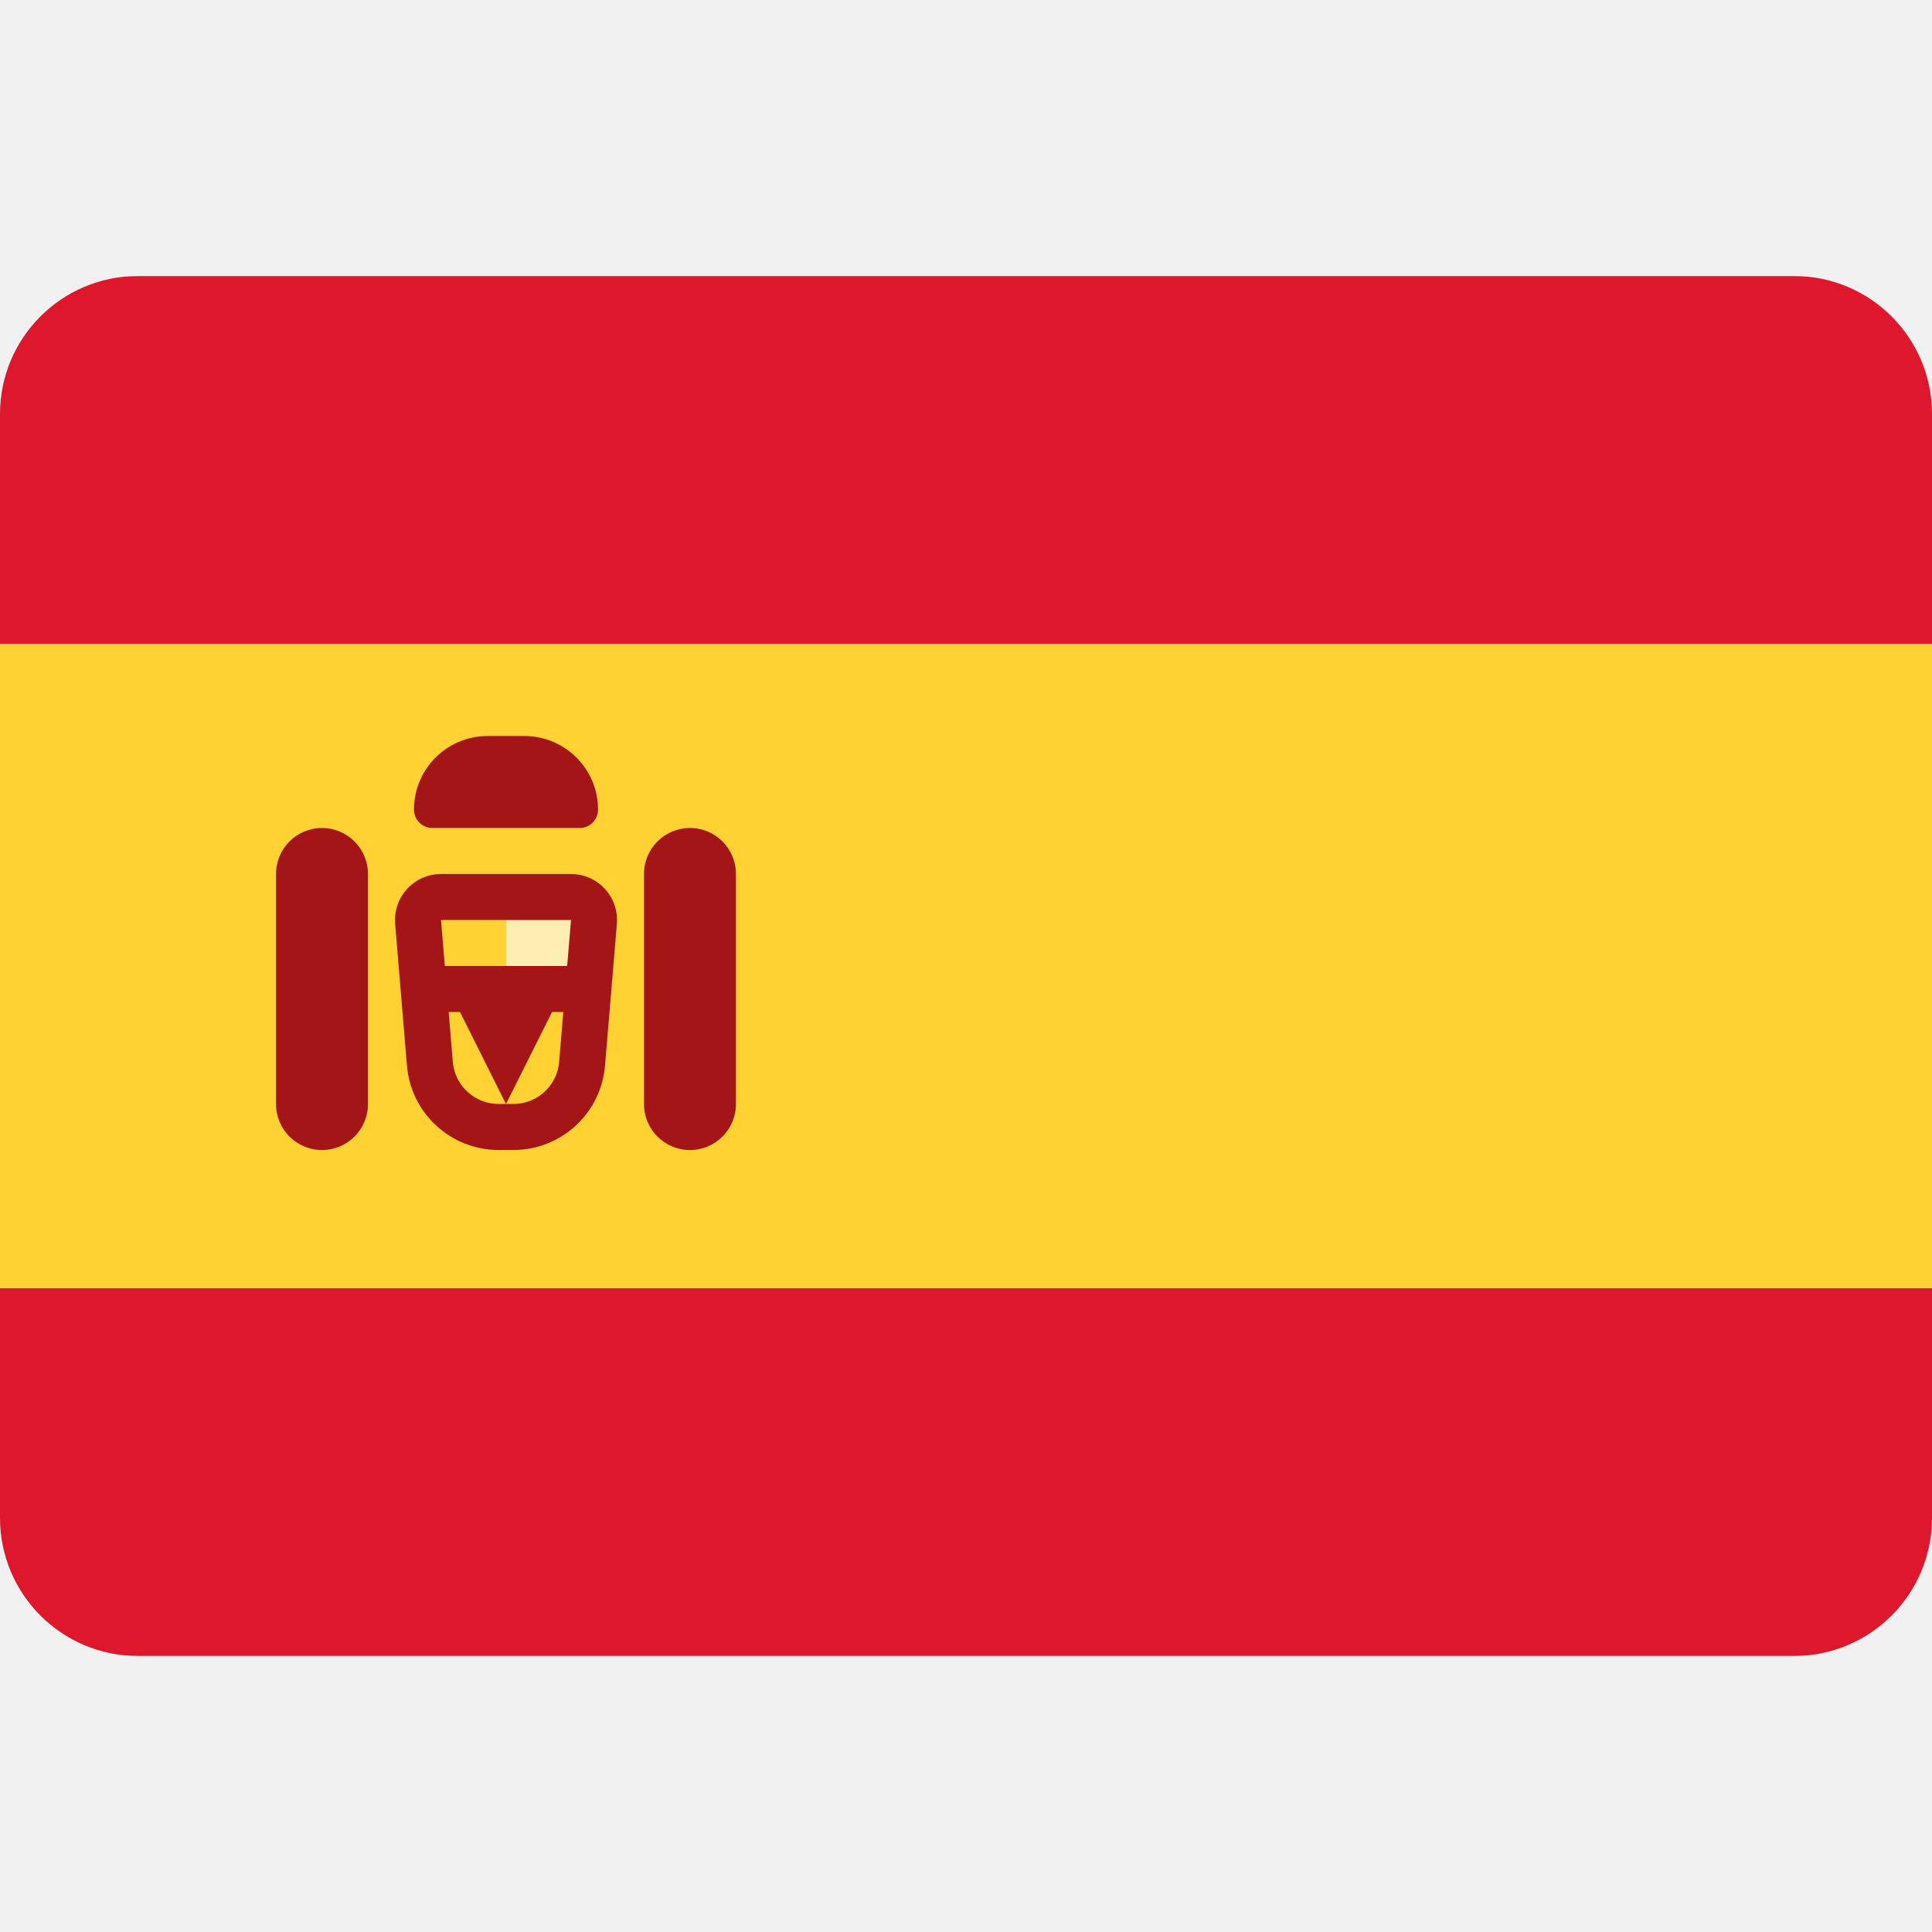
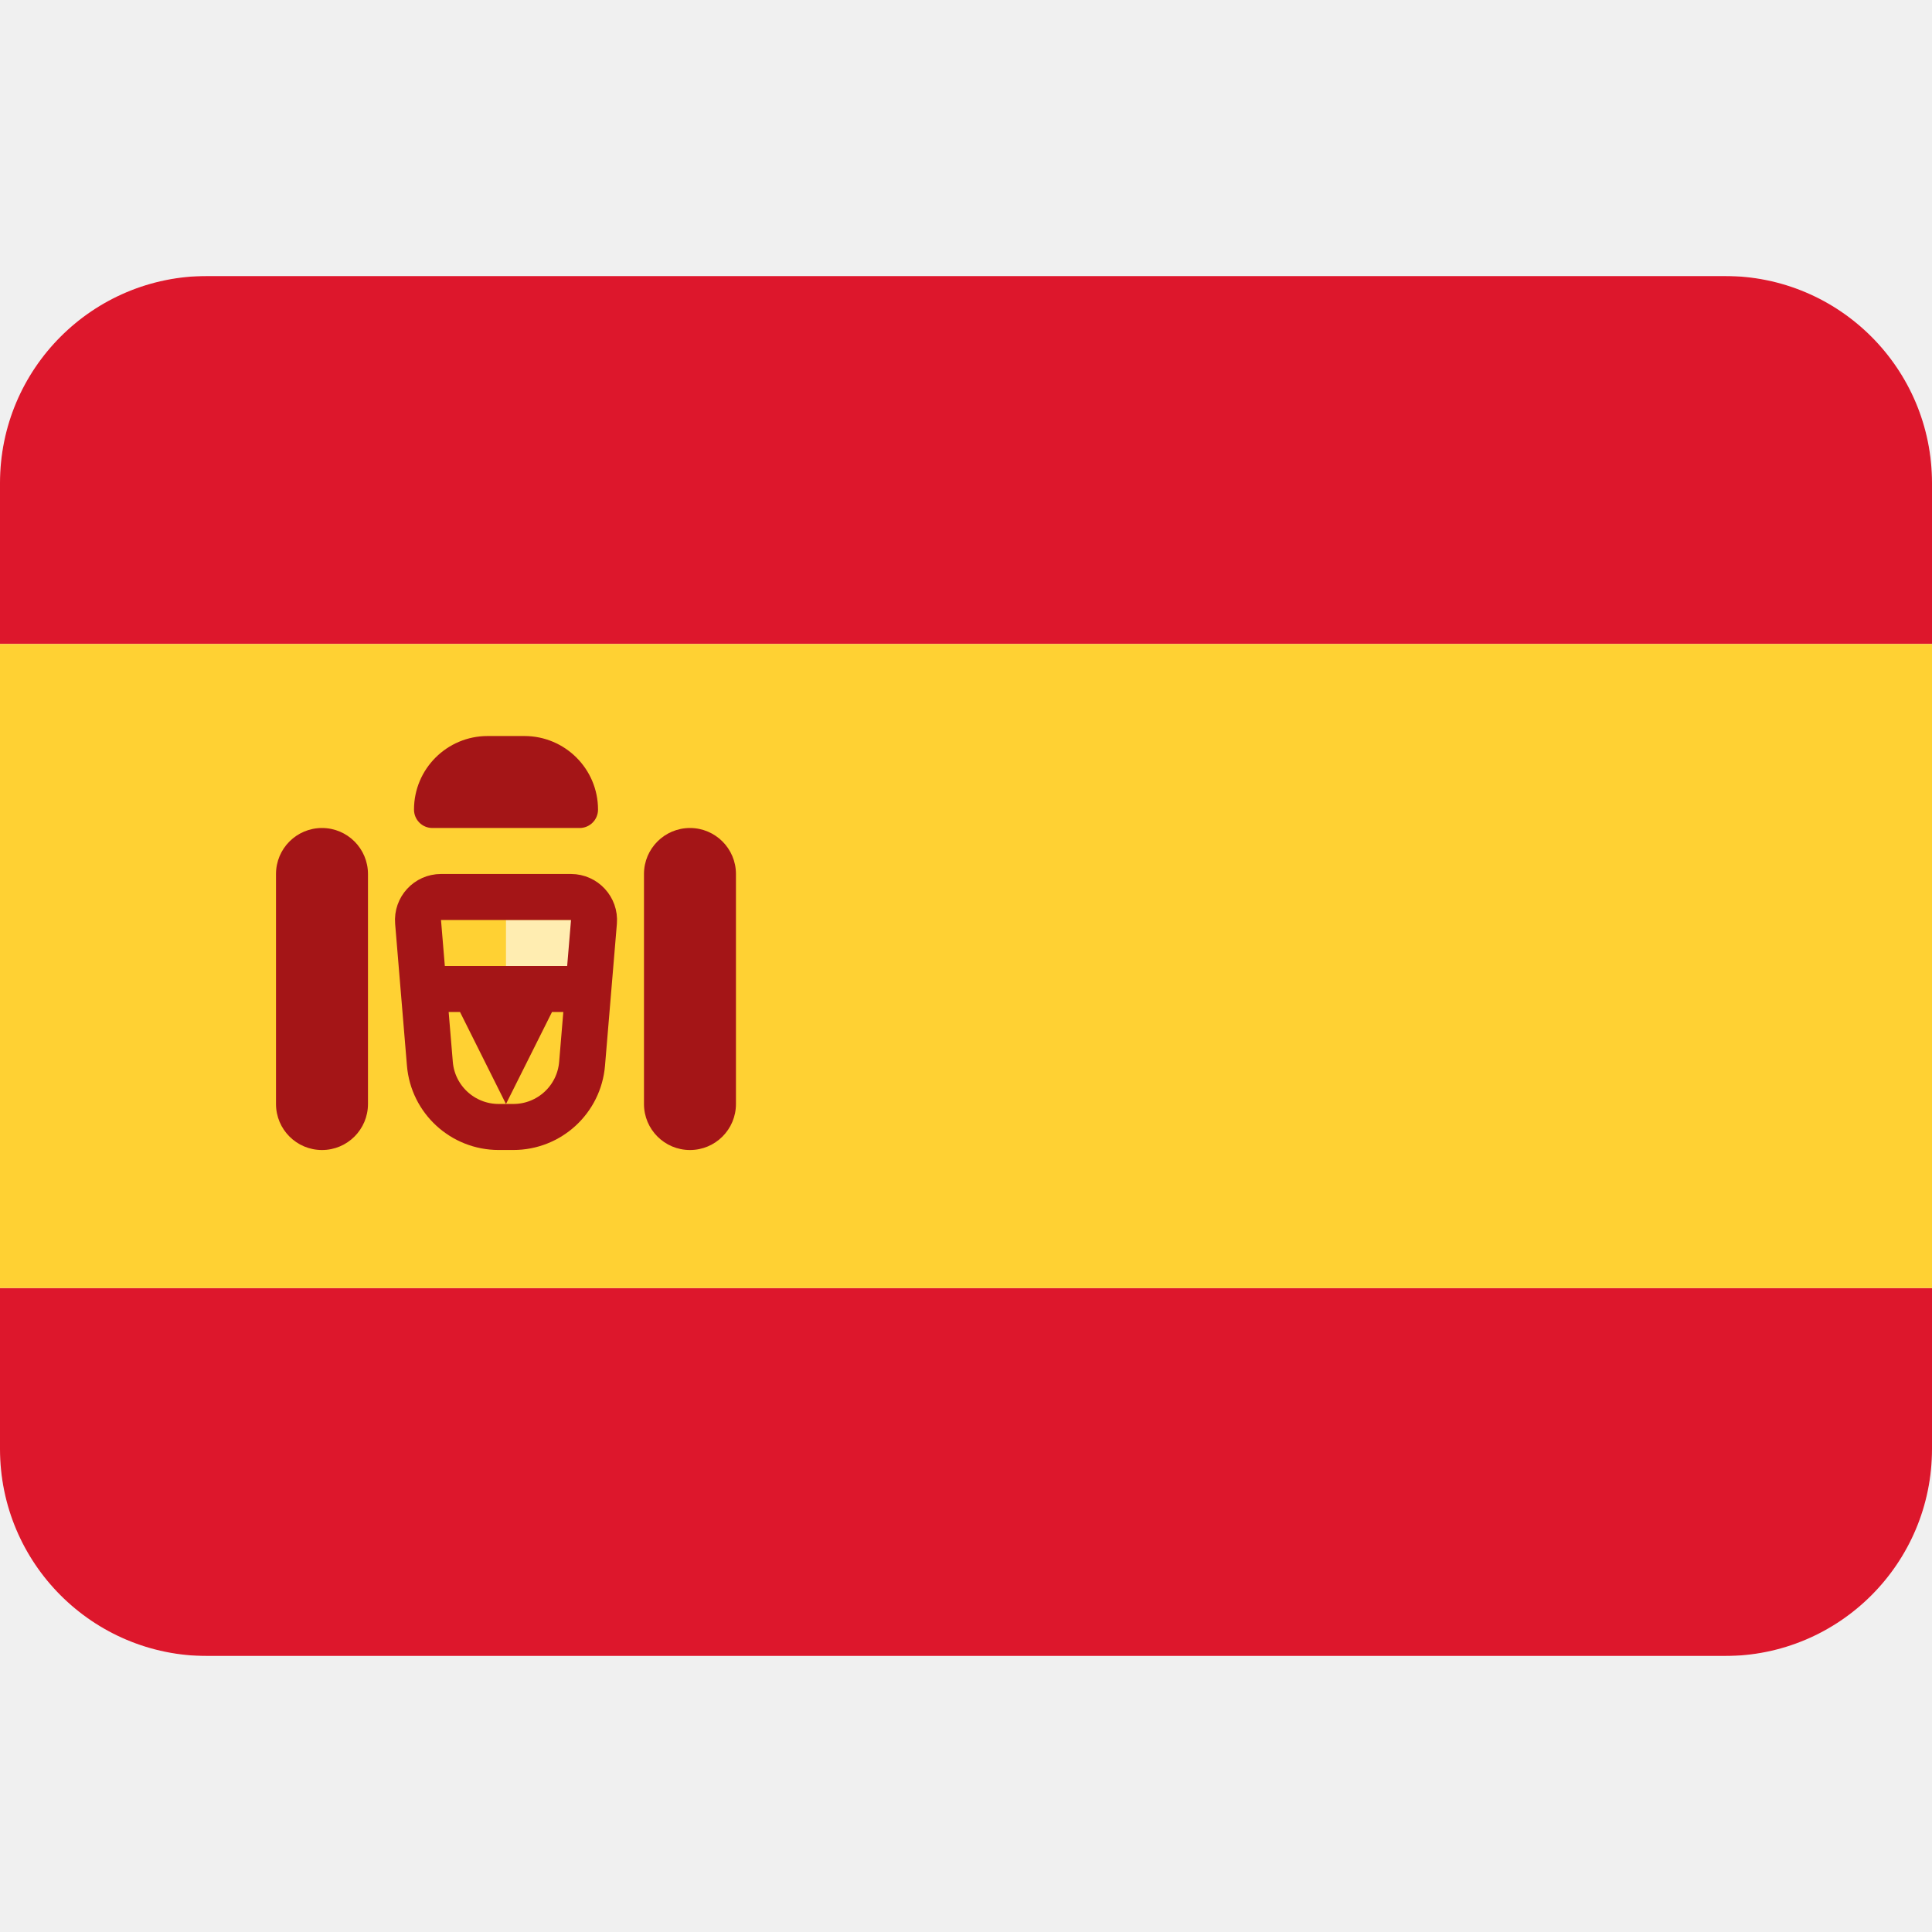
<svg xmlns="http://www.w3.org/2000/svg" width="28" height="28" viewBox="0 0 28 28" fill="none">
-   <rect y="4" width="28" height="20" rx="2" fill="white" />
+   <rect y="4" width="28" height="20" rx="3" fill="white" />
  <mask id="mask0_17_5762" style="mask-type:alpha" maskUnits="userSpaceOnUse" x="0" y="4" width="28" height="20">
-     <rect y="4" width="28" height="20" rx="2" fill="white" />
+     <rect y="4" width="28" height="20" rx="3" fill="white" />
  </mask>
  <g mask="url(#mask0_17_5762)">
    <path fill-rule="evenodd" clip-rule="evenodd" d="M0 9.333H28V4H0V9.333Z" fill="#DD172C" />
    <path fill-rule="evenodd" clip-rule="evenodd" d="M0 24H28V18.667H0V24Z" fill="#DD172C" />
    <path fill-rule="evenodd" clip-rule="evenodd" d="M0 18.667H28V9.333H0V18.667Z" fill="#FFD133" />
    <path fill-rule="evenodd" clip-rule="evenodd" d="M7.333 13.333H8.667V14H7.333V13.333Z" fill="#FFEDB1" />
-     <path d="M6.059 13.361C6.043 13.167 6.196 13 6.391 13H8.275C8.47 13 8.624 13.167 8.608 13.361L8.436 15.416C8.393 15.935 7.96 16.333 7.44 16.333H7.227C6.707 16.333 6.273 15.935 6.23 15.416L6.059 13.361Z" stroke="#A41517" stroke-width="0.667" />
+     <path d="M6.391 13H8.275C8.47 13 8.624 13.167 8.608 13.361L8.436 15.416C8.393 15.935 7.96 16.333 7.44 16.333H7.227C6.707 16.333 6.273 15.935 6.23 15.416L6.059 13.361C6.043 13.167 6.196 13 6.391 13Z" stroke="#A41517" stroke-width="0.667" />
    <path fill-rule="evenodd" clip-rule="evenodd" d="M6 14H8.667V14.667H8L7.333 16L6.667 14.667H6V14Z" fill="#A41517" />
    <rect x="4" y="12" width="1.333" height="4.667" rx="0.667" fill="#A41517" />
    <rect x="9.333" y="12" width="1.333" height="4.667" rx="0.667" fill="#A41517" />
-     <path d="M6 11.733C6 11.144 6.478 10.667 7.067 10.667H7.6C8.189 10.667 8.667 11.144 8.667 11.733C8.667 11.881 8.547 12 8.4 12H6.267C6.119 12 6 11.881 6 11.733Z" fill="#A41517" />
+     <path d="M6 11.733C6 11.144 6.478 10.667 7.067 10.667H7.6C8.189 10.667 8.667 11.144 8.667 11.733V11.733C8.667 11.881 8.547 12 8.4 12H6.267C6.119 12 6 11.881 6 11.733V11.733Z" fill="#A41517" />
  </g>
</svg>
